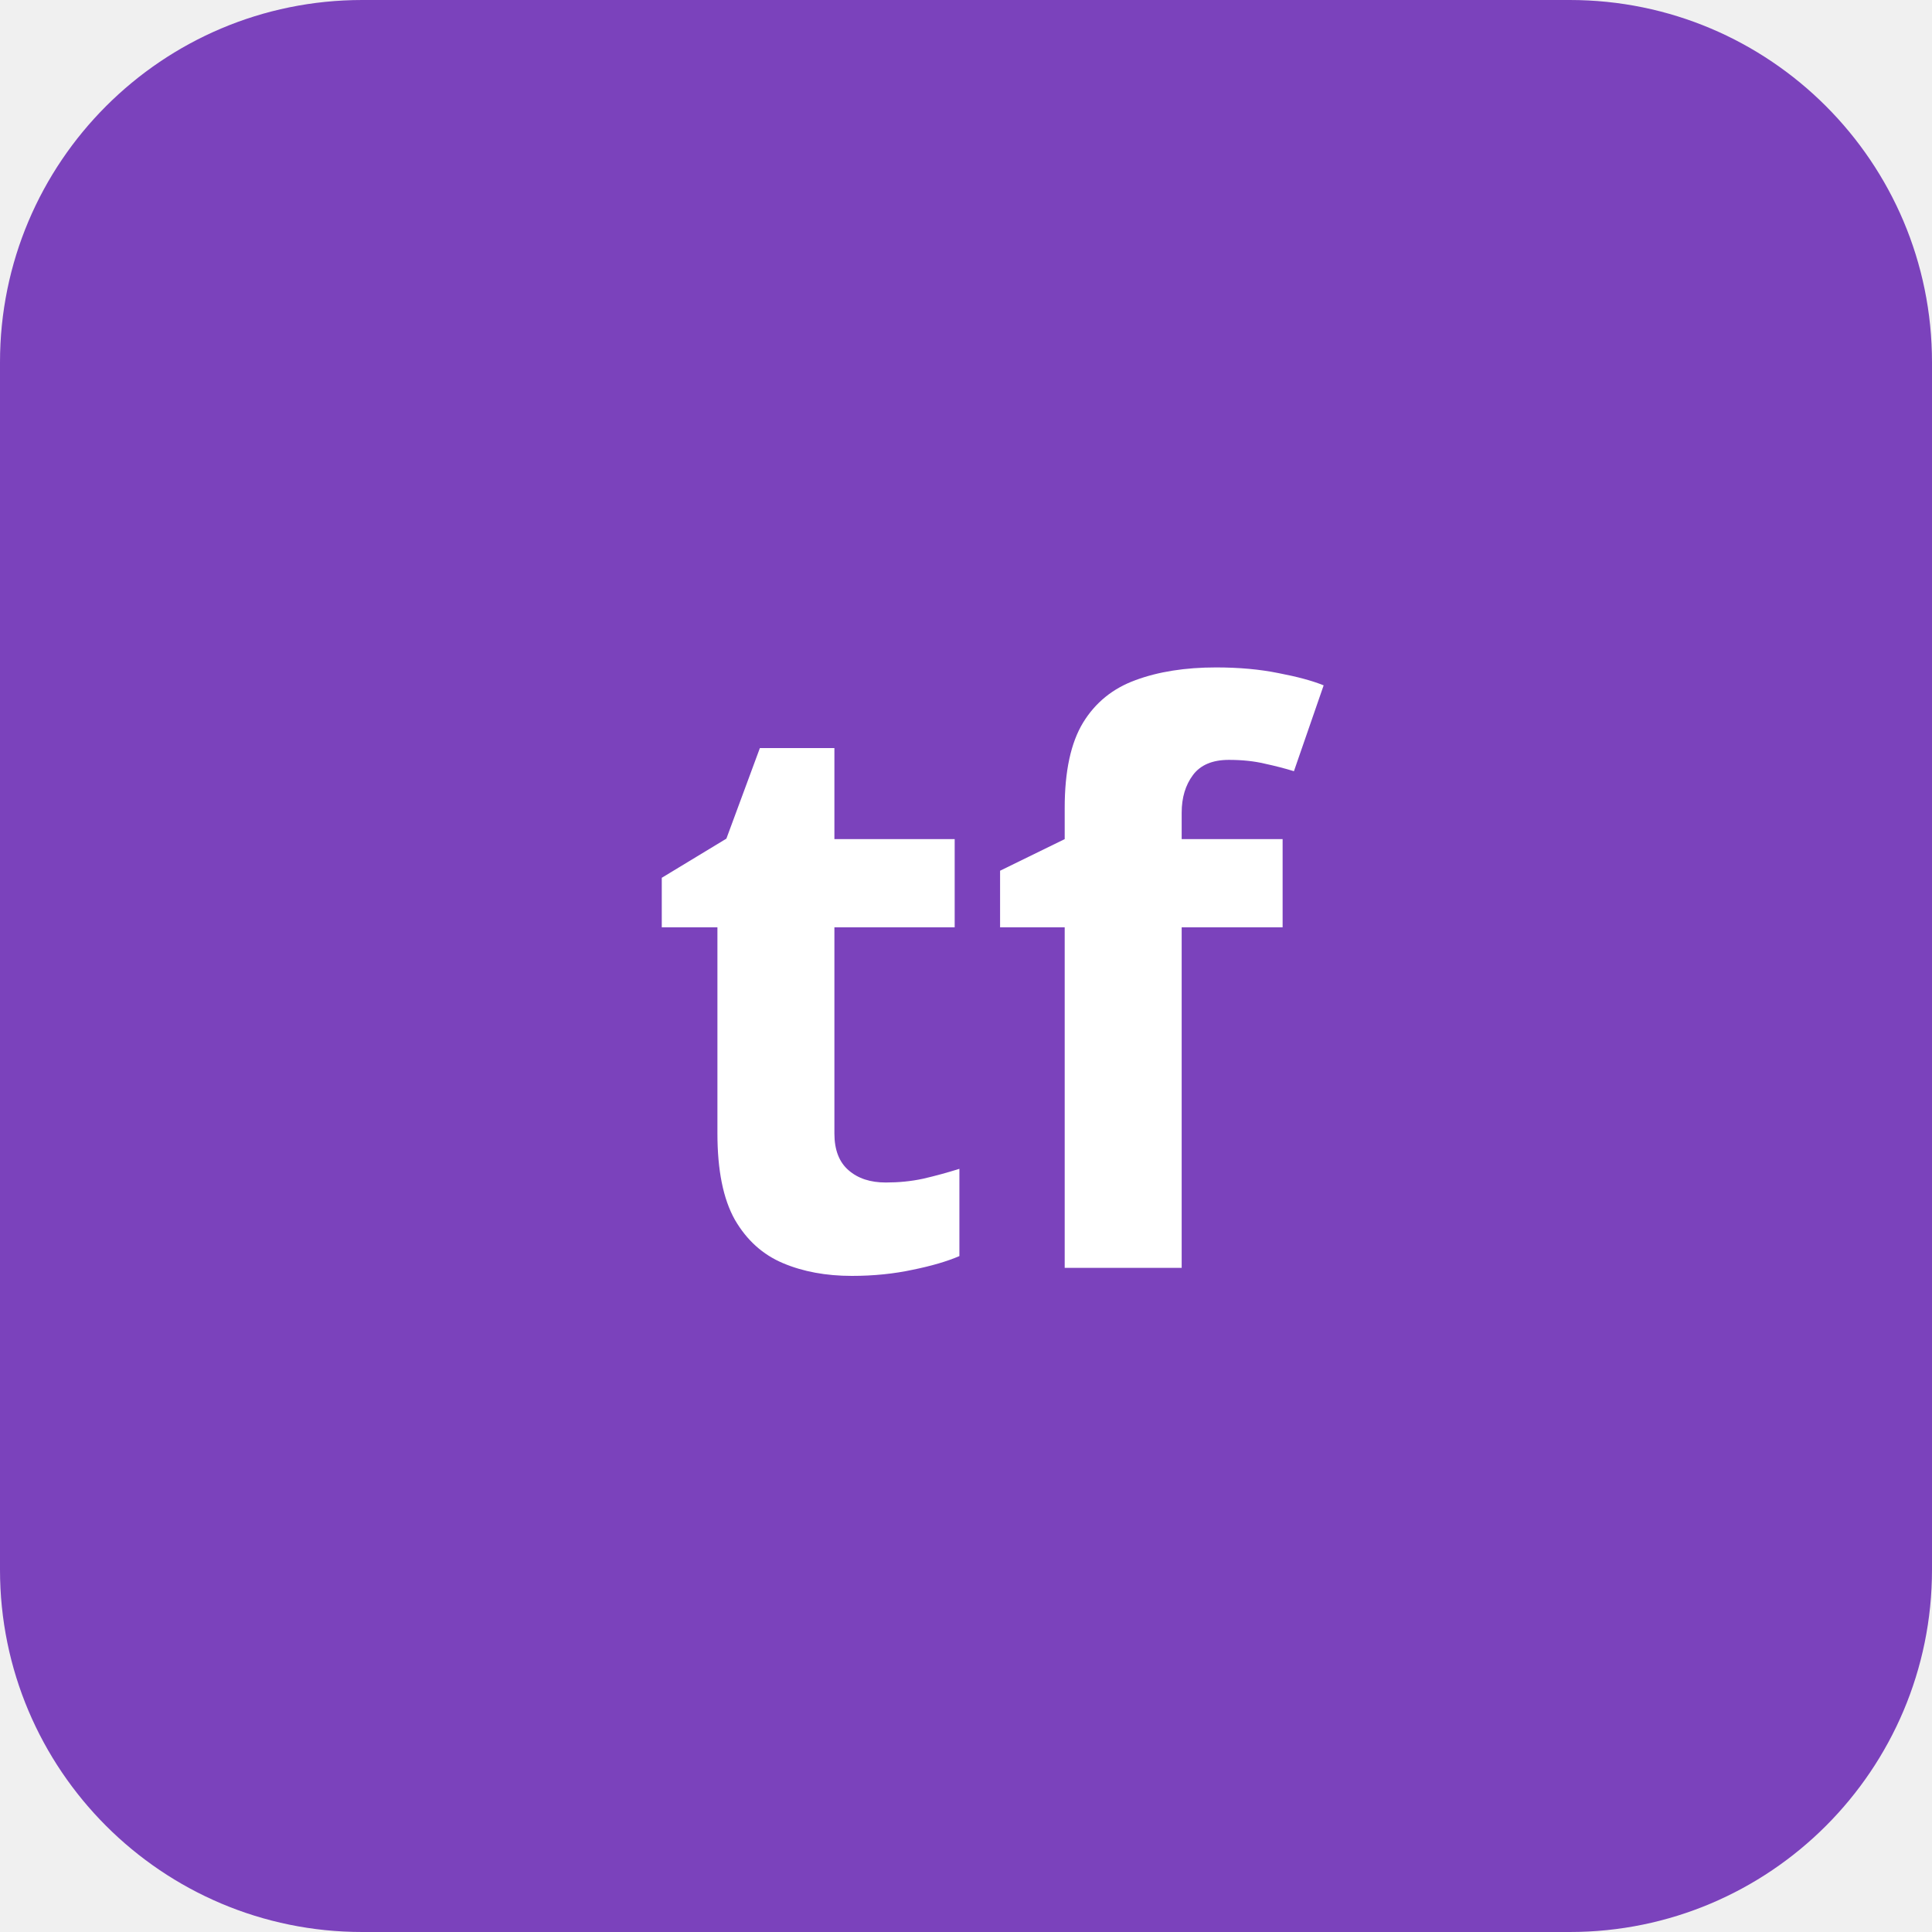
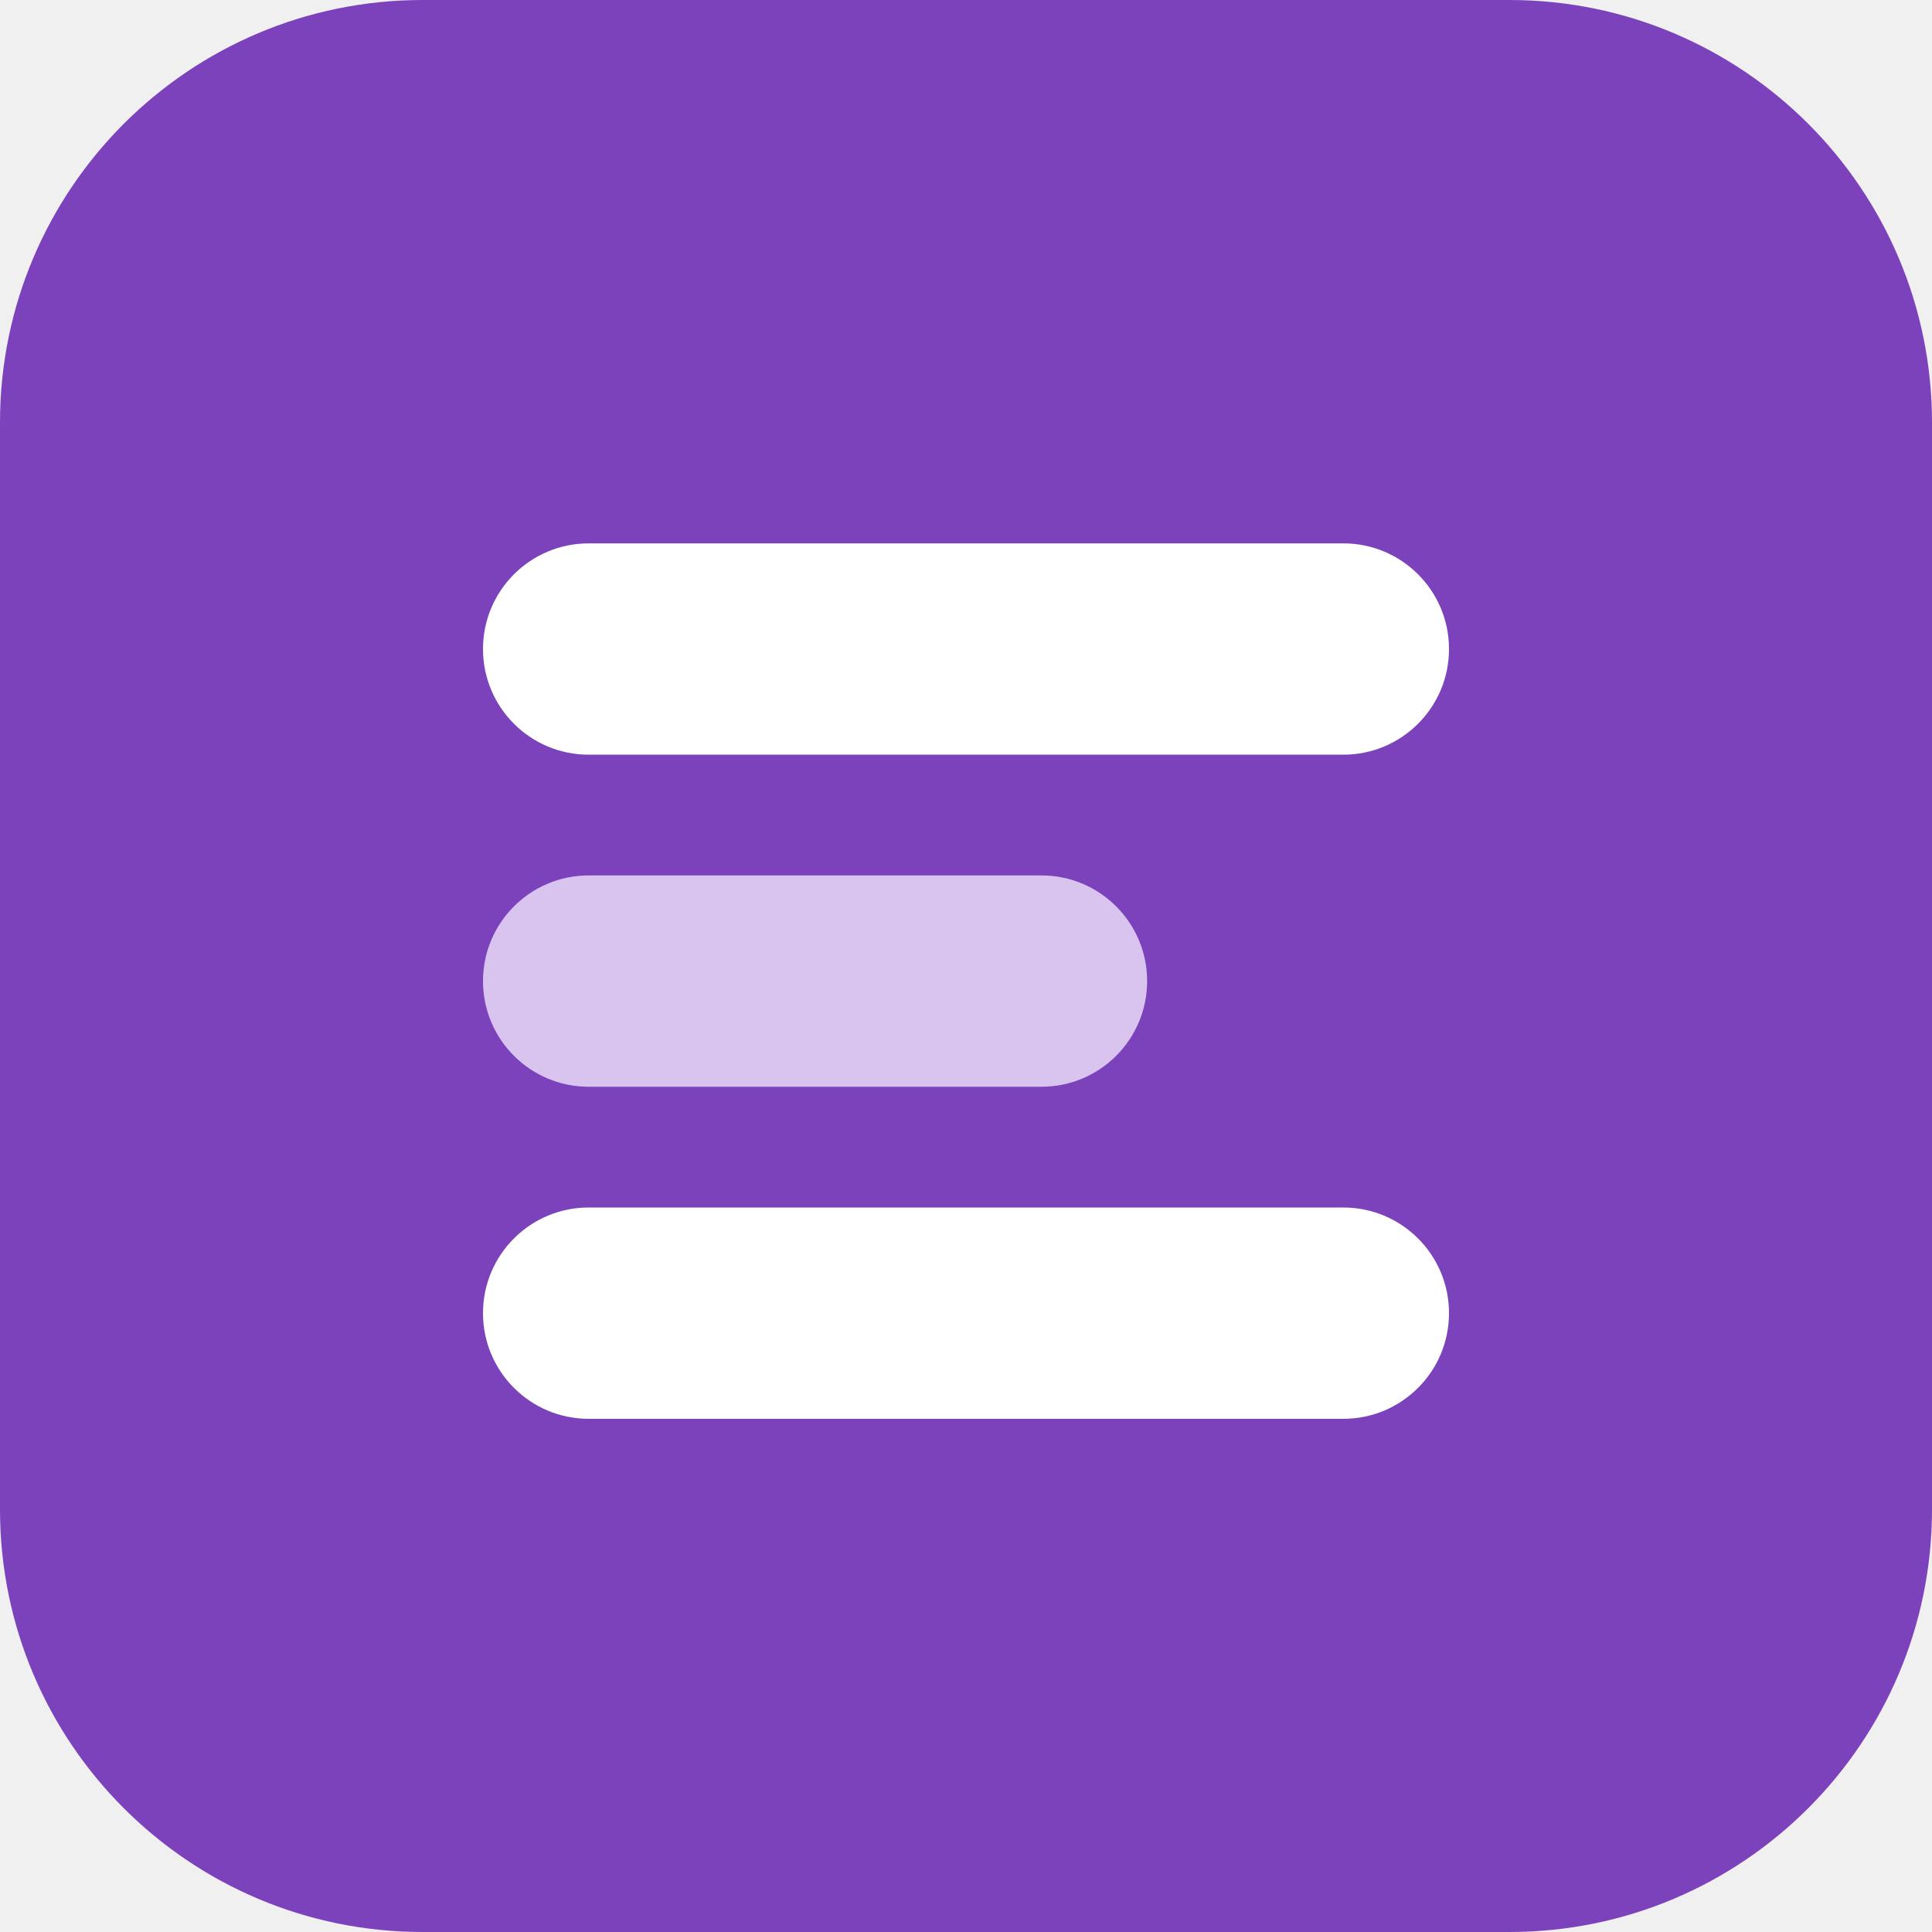
- <svg xmlns="http://www.w3.org/2000/svg" viewBox="0 0 64 64" width="64" height="64" role="img" aria-label="tfparams">
-   <rect width="64" height="64" rx="12" fill="#7B42BC" />
-   <text x="32" y="42" font-family="sans-serif" font-weight="700" font-size="26" fill="#ffffff" text-anchor="middle">tf</text>
+ <svg xmlns="http://www.w3.org/2000/svg" width="64" height="64" viewBox="0 0 64 64" role="img" aria-label="tfparams favicon">
+   <rect x="0" y="0" width="64" height="64" rx="14" fill="#7B42BC" />
+   <rect x="16" y="18" width="32" height="7" rx="3.5" fill="#FFFFFF" />
+   <rect x="16" y="29" width="22" height="7" rx="3.5" fill="#D9C4F0" />
+   <rect x="16" y="40" width="32" height="7" rx="3.5" fill="#FFFFFF" />
</svg>
